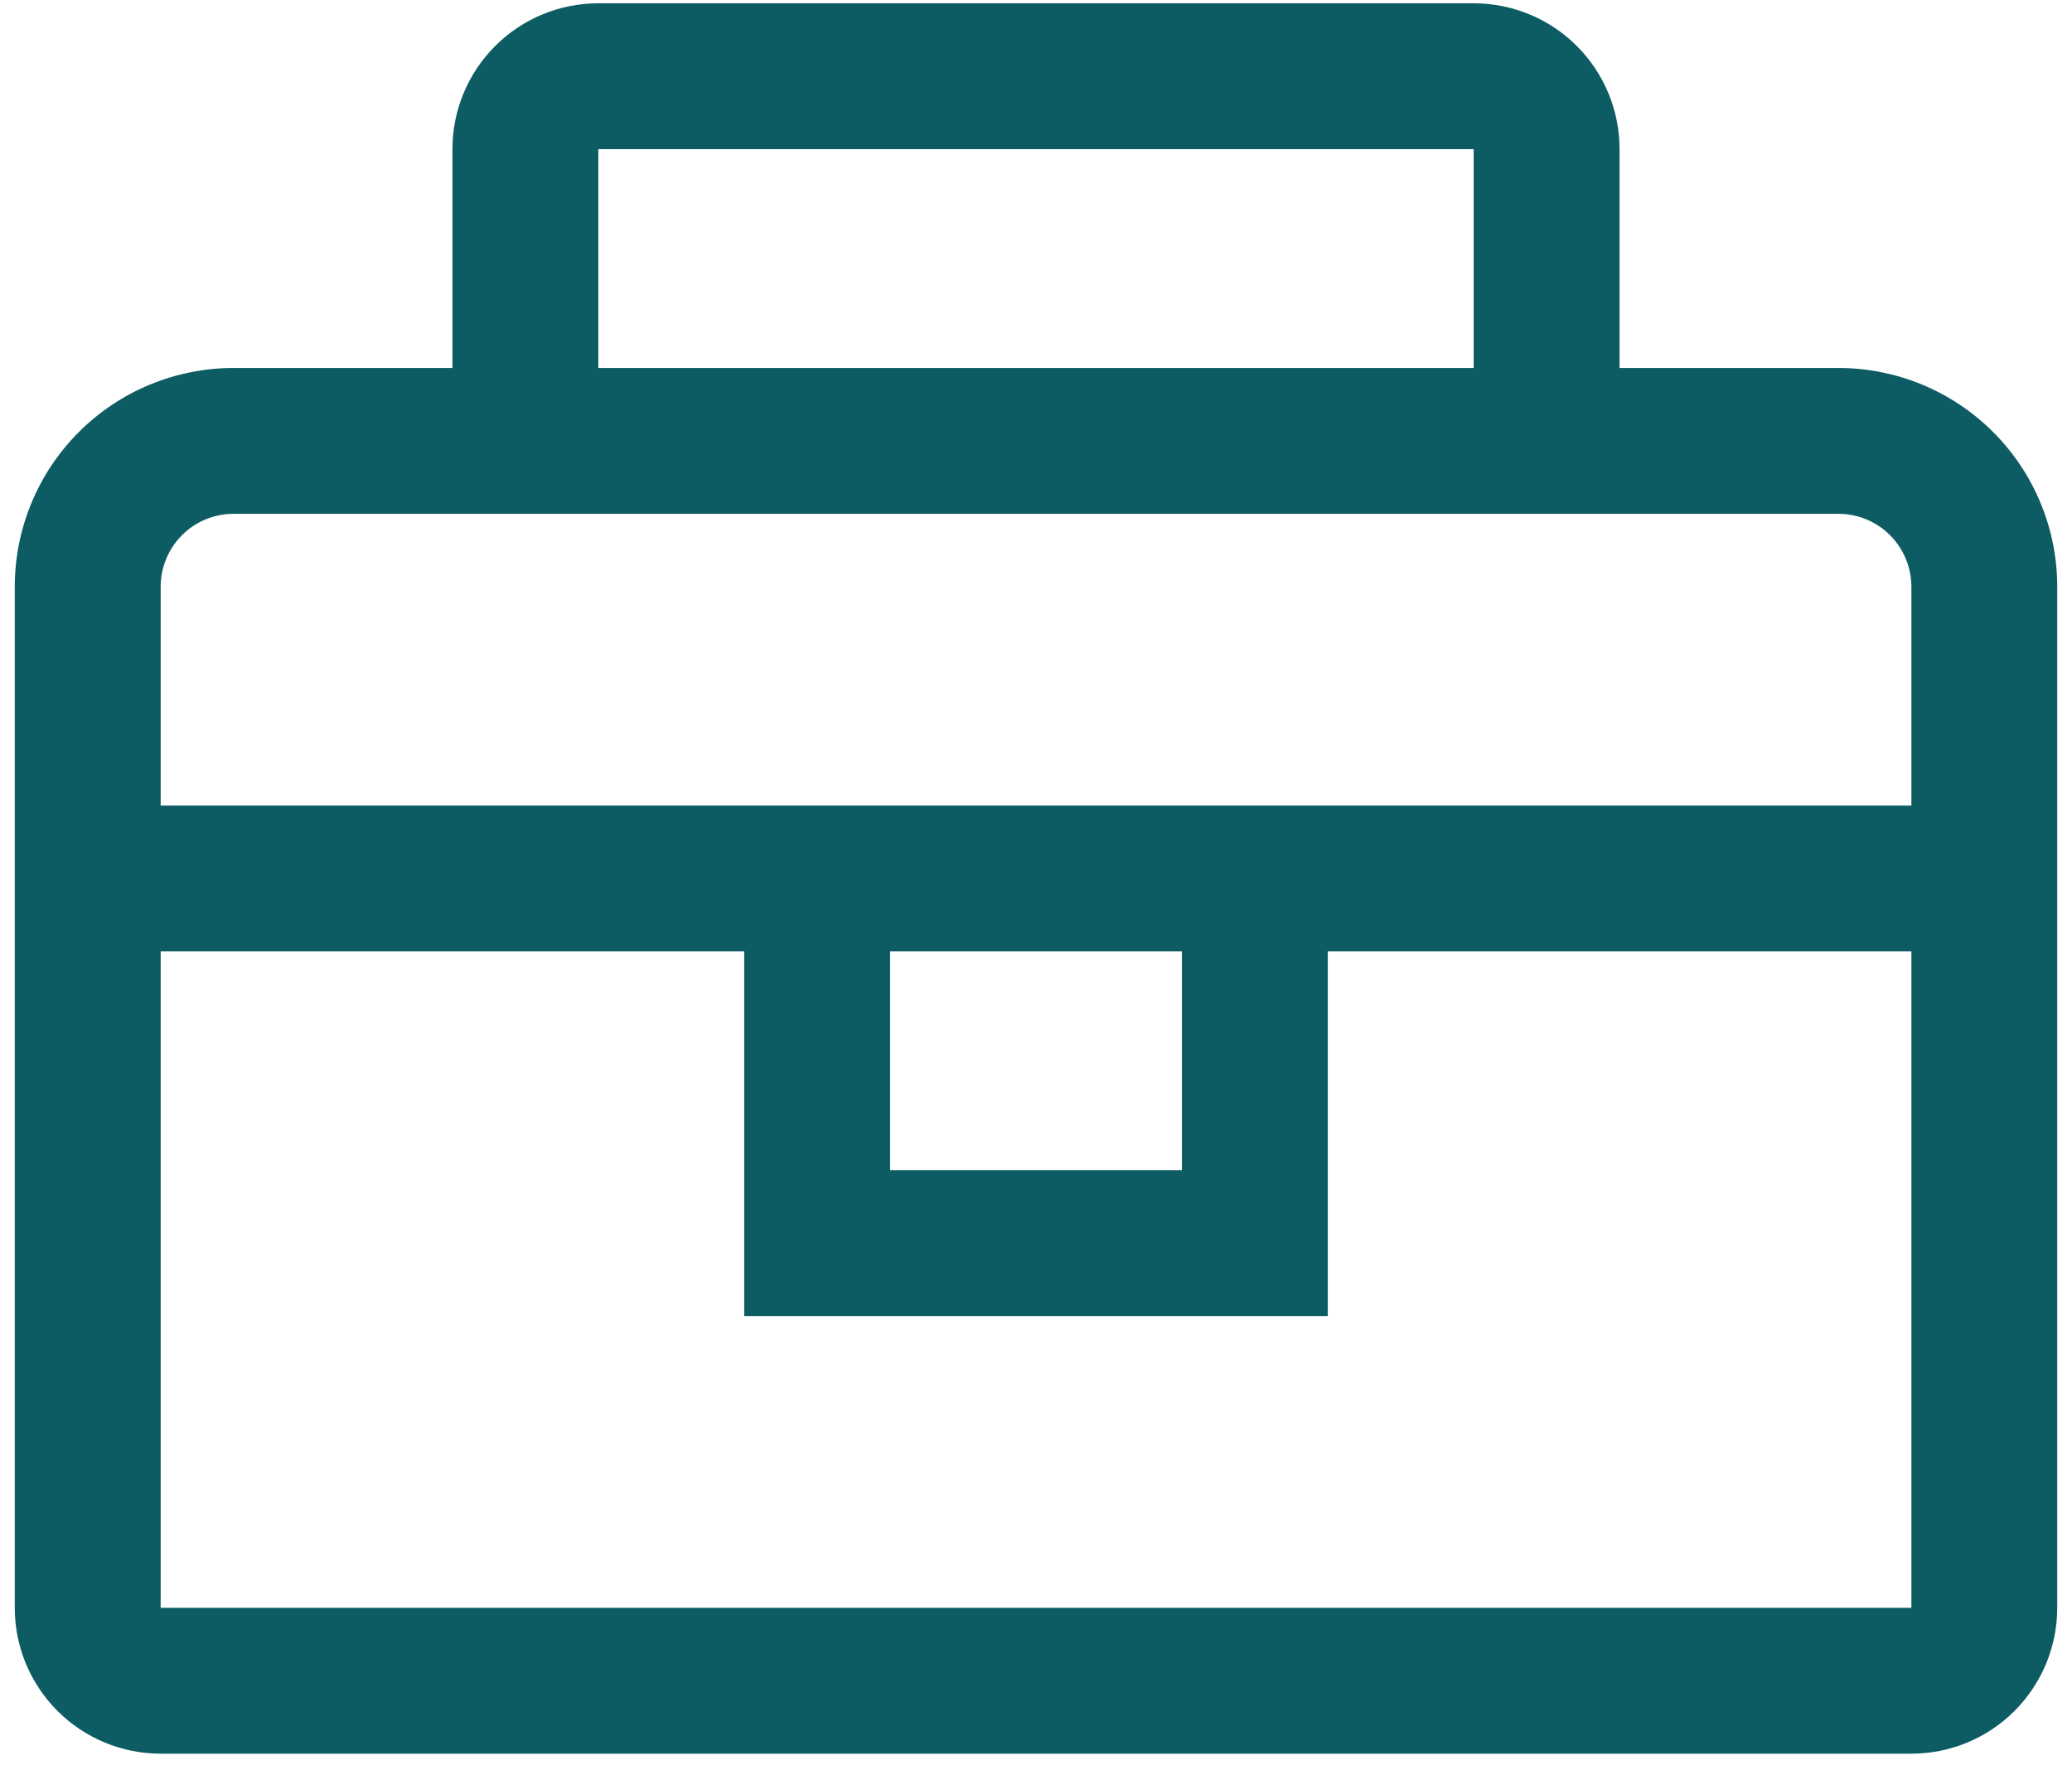
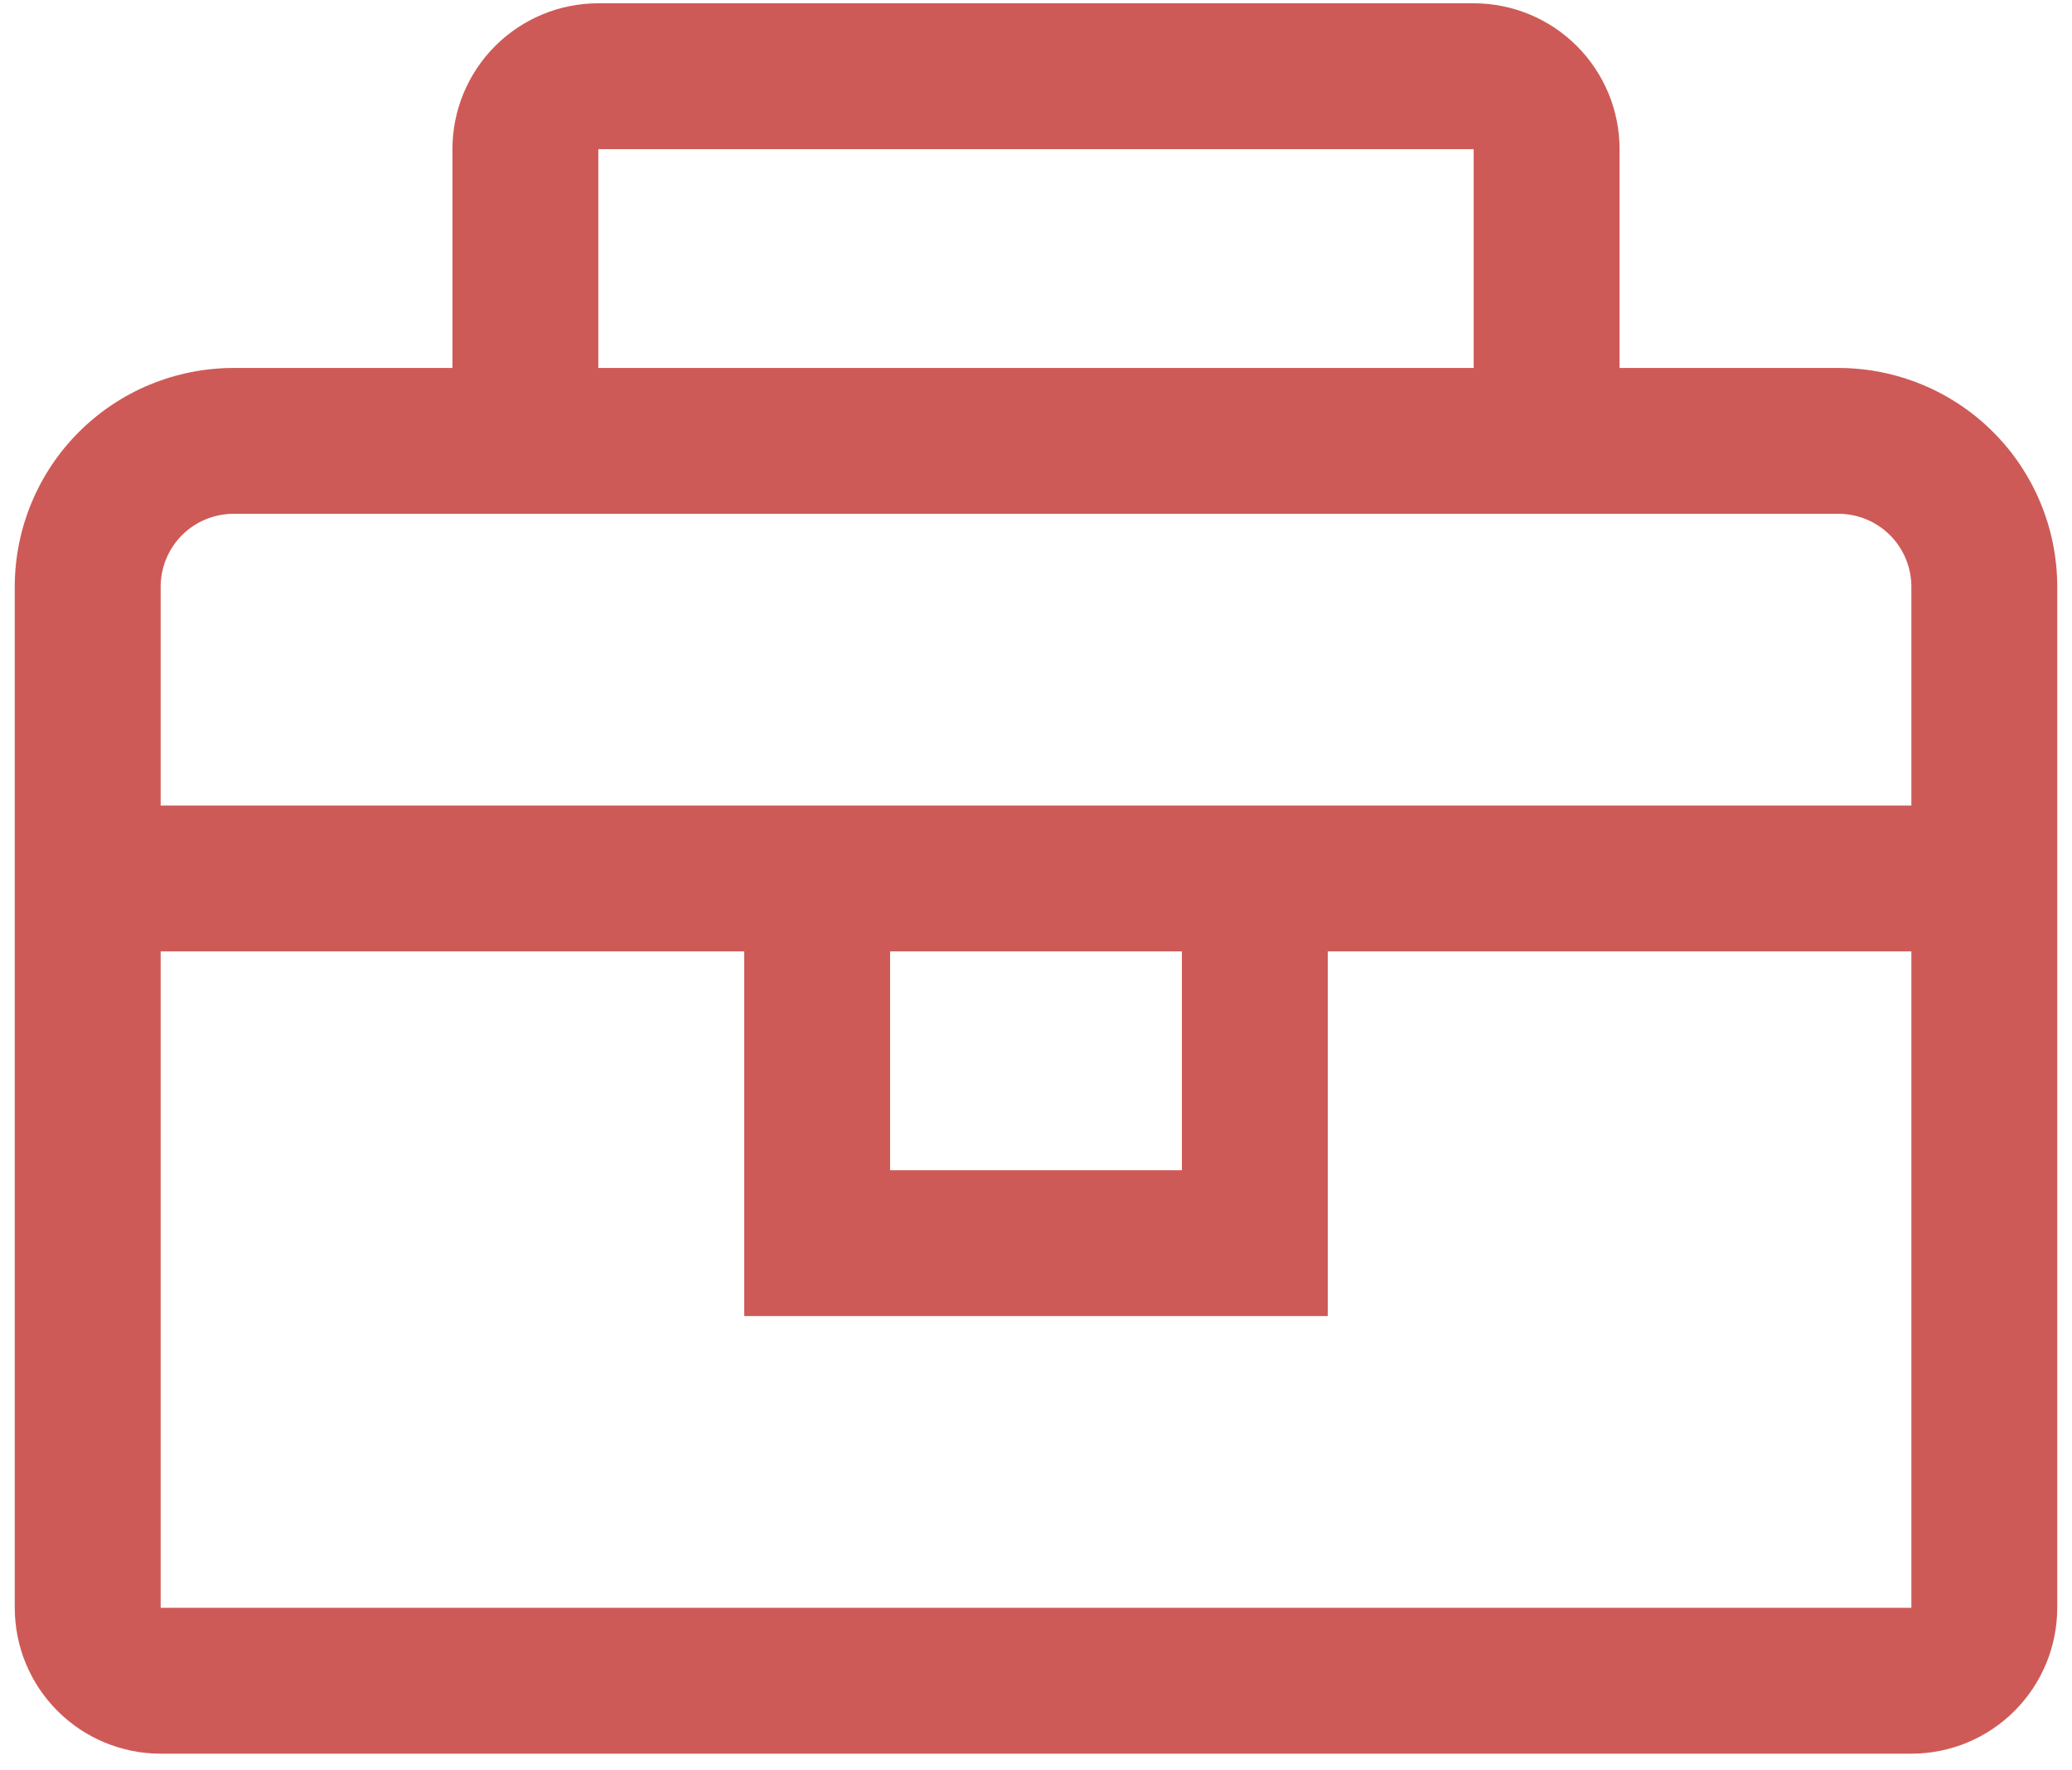
<svg xmlns="http://www.w3.org/2000/svg" width="48" height="41" viewBox="0 0 48 41" fill="none">
-   <path d="M42.589 8.526H37.519V3.456C37.519 2.56 37.163 1.7 36.529 1.066C35.895 0.432 35.036 0.076 34.139 0.076H13.861C12.964 0.076 12.105 0.432 11.471 1.066C10.837 1.7 10.481 2.56 10.481 3.456V8.526H5.411C4.067 8.526 2.777 9.06 1.827 10.01C0.876 10.961 0.342 12.251 0.342 13.595V37.253C0.342 38.15 0.698 39.009 1.332 39.643C1.966 40.277 2.825 40.633 3.722 40.633H44.279C45.175 40.633 46.035 40.277 46.668 39.643C47.302 39.009 47.658 38.15 47.658 37.253V13.595C47.658 12.251 47.124 10.961 46.173 10.01C45.223 9.06 43.933 8.526 42.589 8.526ZM13.861 3.456H34.139V8.526H13.861V3.456ZM44.279 37.253H3.722V22.044H17.241V30.494H30.759V22.044H44.279V37.253ZM20.62 22.044H27.38V27.114H20.62V22.044ZM3.722 18.665V13.595C3.722 13.147 3.9 12.717 4.216 12.4C4.533 12.083 4.963 11.905 5.411 11.905H42.589C43.037 11.905 43.467 12.083 43.784 12.4C44.1 12.717 44.279 13.147 44.279 13.595V18.665H3.722Z" fill="#0D5C63" />
+   <path d="M42.589 8.526H37.519V3.456C37.519 2.56 37.163 1.7 36.529 1.066C35.895 0.432 35.036 0.076 34.139 0.076H13.861C12.964 0.076 12.105 0.432 11.471 1.066C10.837 1.7 10.481 2.56 10.481 3.456V8.526H5.411C4.067 8.526 2.777 9.06 1.827 10.01C0.876 10.961 0.342 12.251 0.342 13.595V37.253C0.342 38.15 0.698 39.009 1.332 39.643C1.966 40.277 2.825 40.633 3.722 40.633H44.279C45.175 40.633 46.035 40.277 46.668 39.643C47.302 39.009 47.658 38.15 47.658 37.253V13.595C47.658 12.251 47.124 10.961 46.173 10.01C45.223 9.06 43.933 8.526 42.589 8.526ZM13.861 3.456H34.139V8.526H13.861V3.456ZM44.279 37.253H3.722V22.044H17.241V30.494H30.759V22.044H44.279V37.253ZM20.62 22.044H27.38V27.114H20.62V22.044ZM3.722 18.665V13.595C3.722 13.147 3.9 12.717 4.216 12.4C4.533 12.083 4.963 11.905 5.411 11.905H42.589C43.037 11.905 43.467 12.083 43.784 12.4C44.1 12.717 44.279 13.147 44.279 13.595V18.665H3.722Z" fill="#ce5a57" />
</svg>
